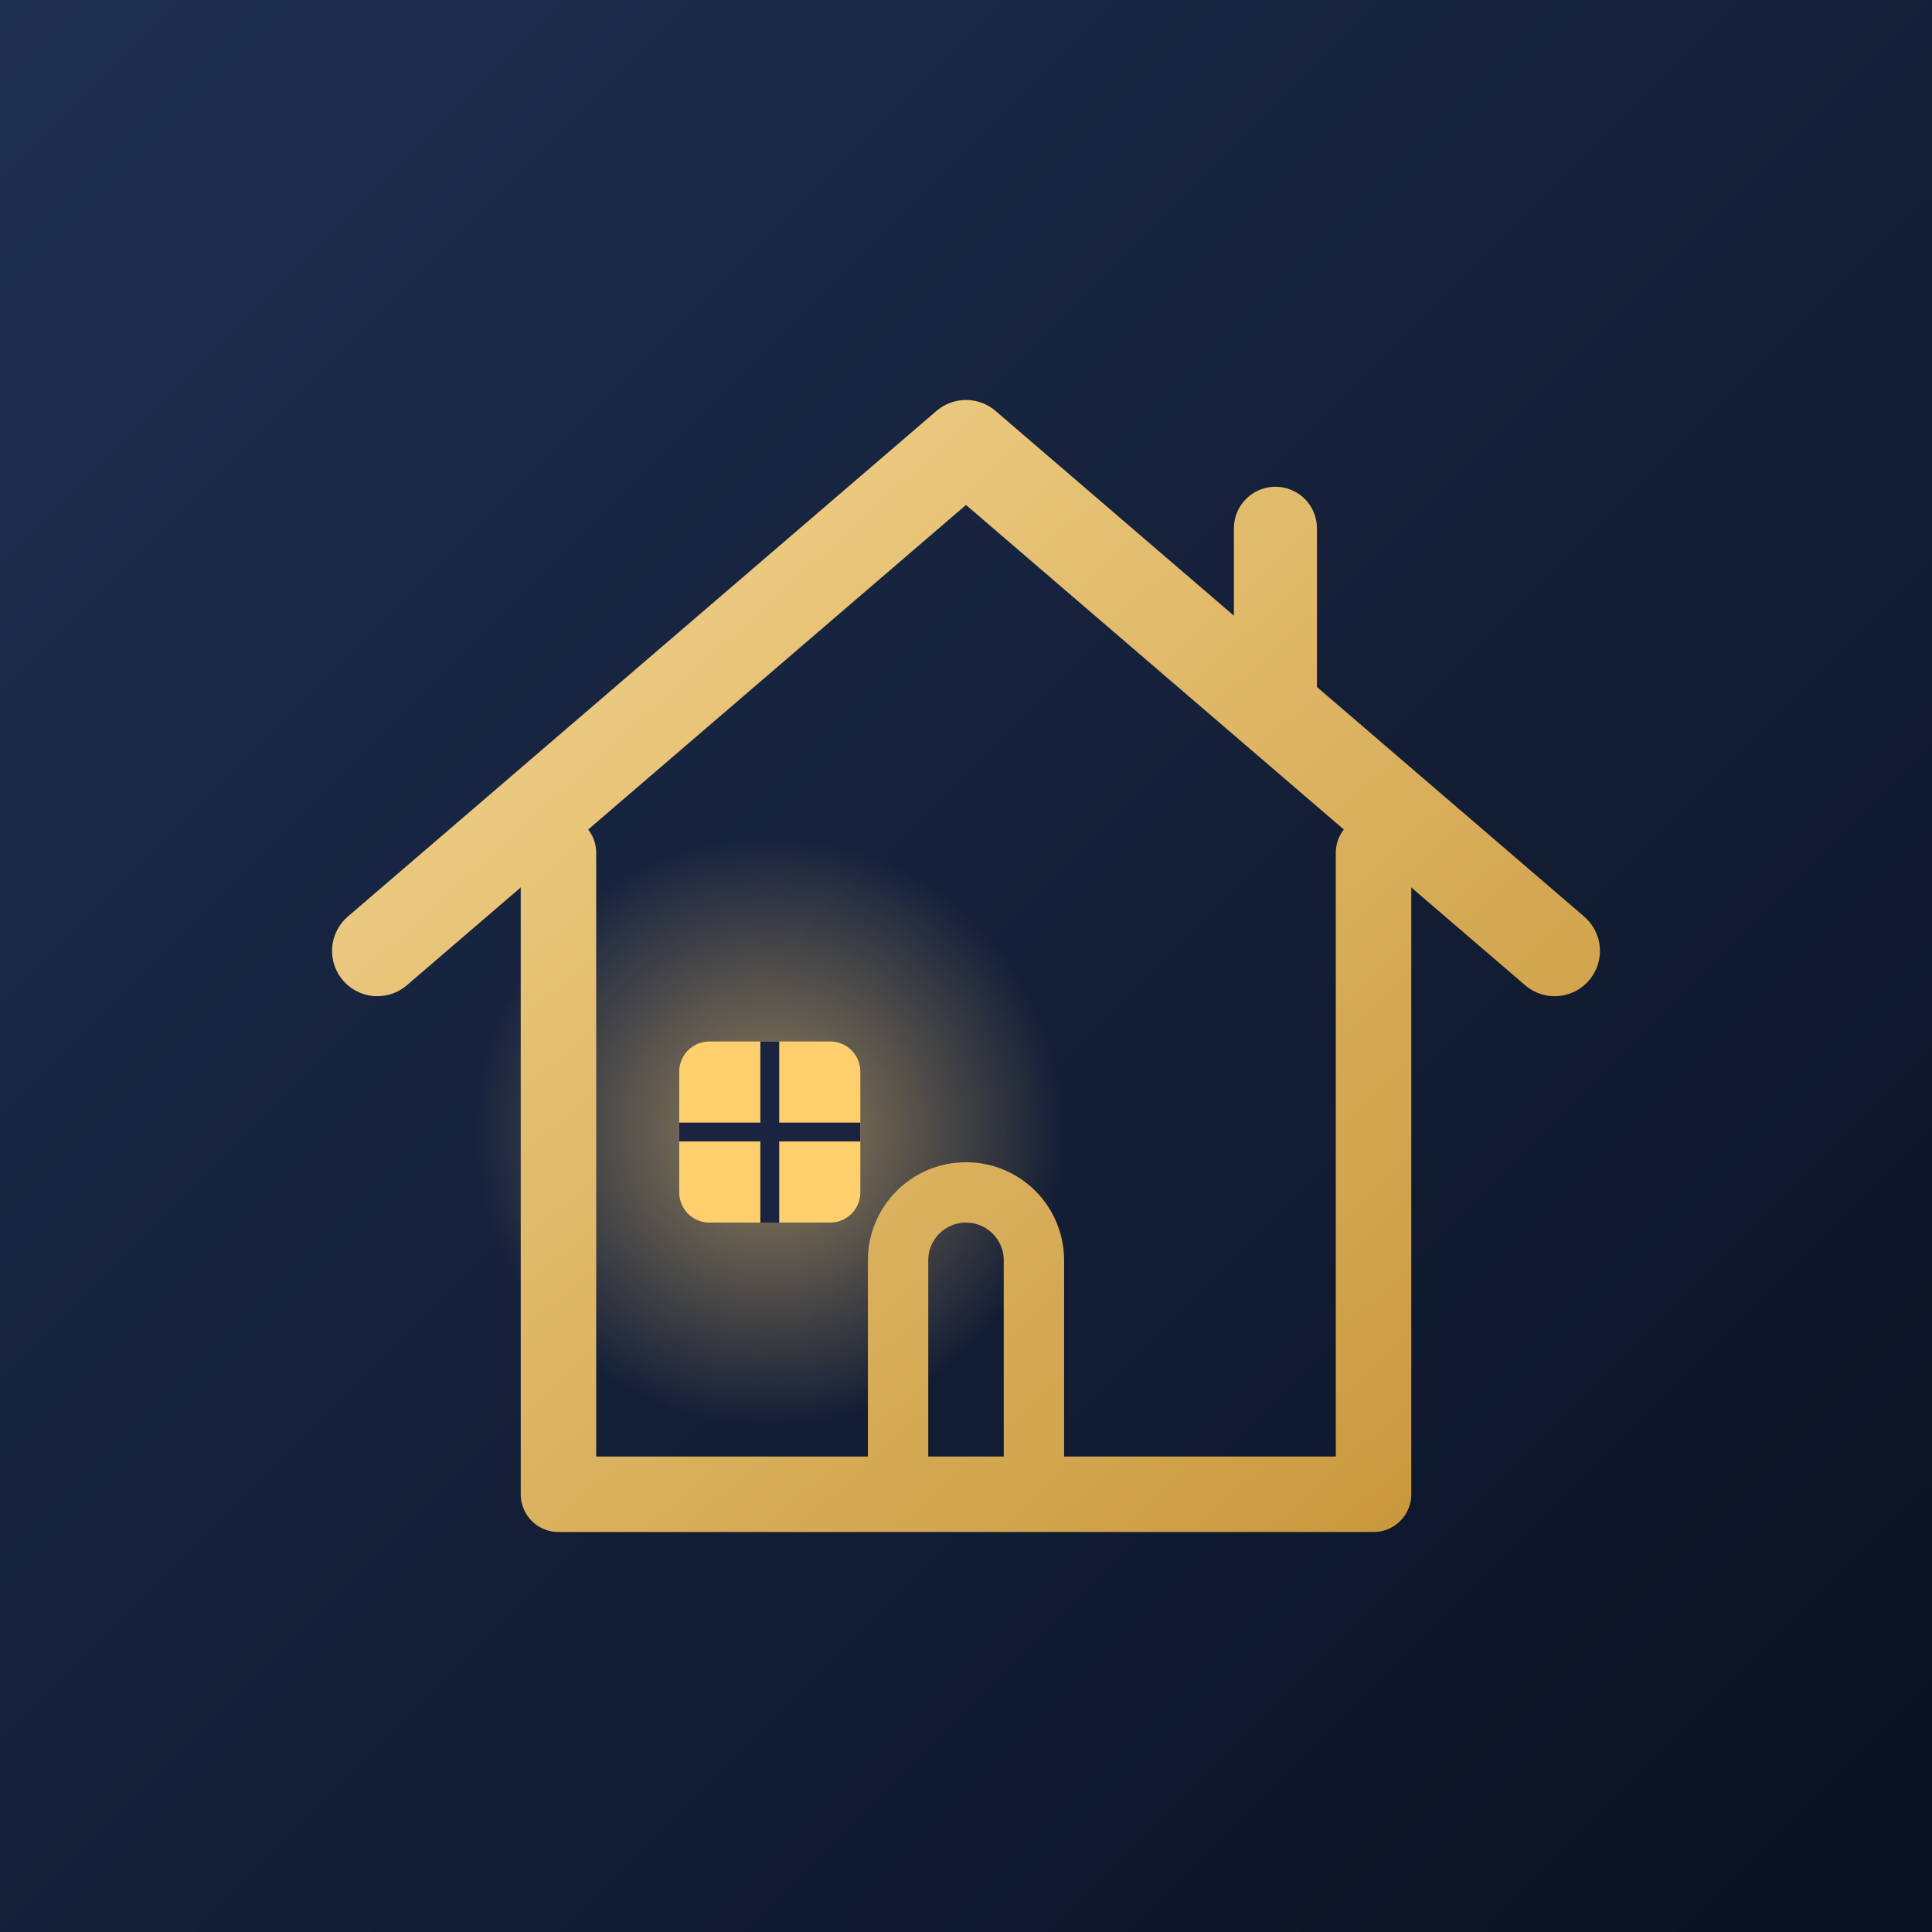
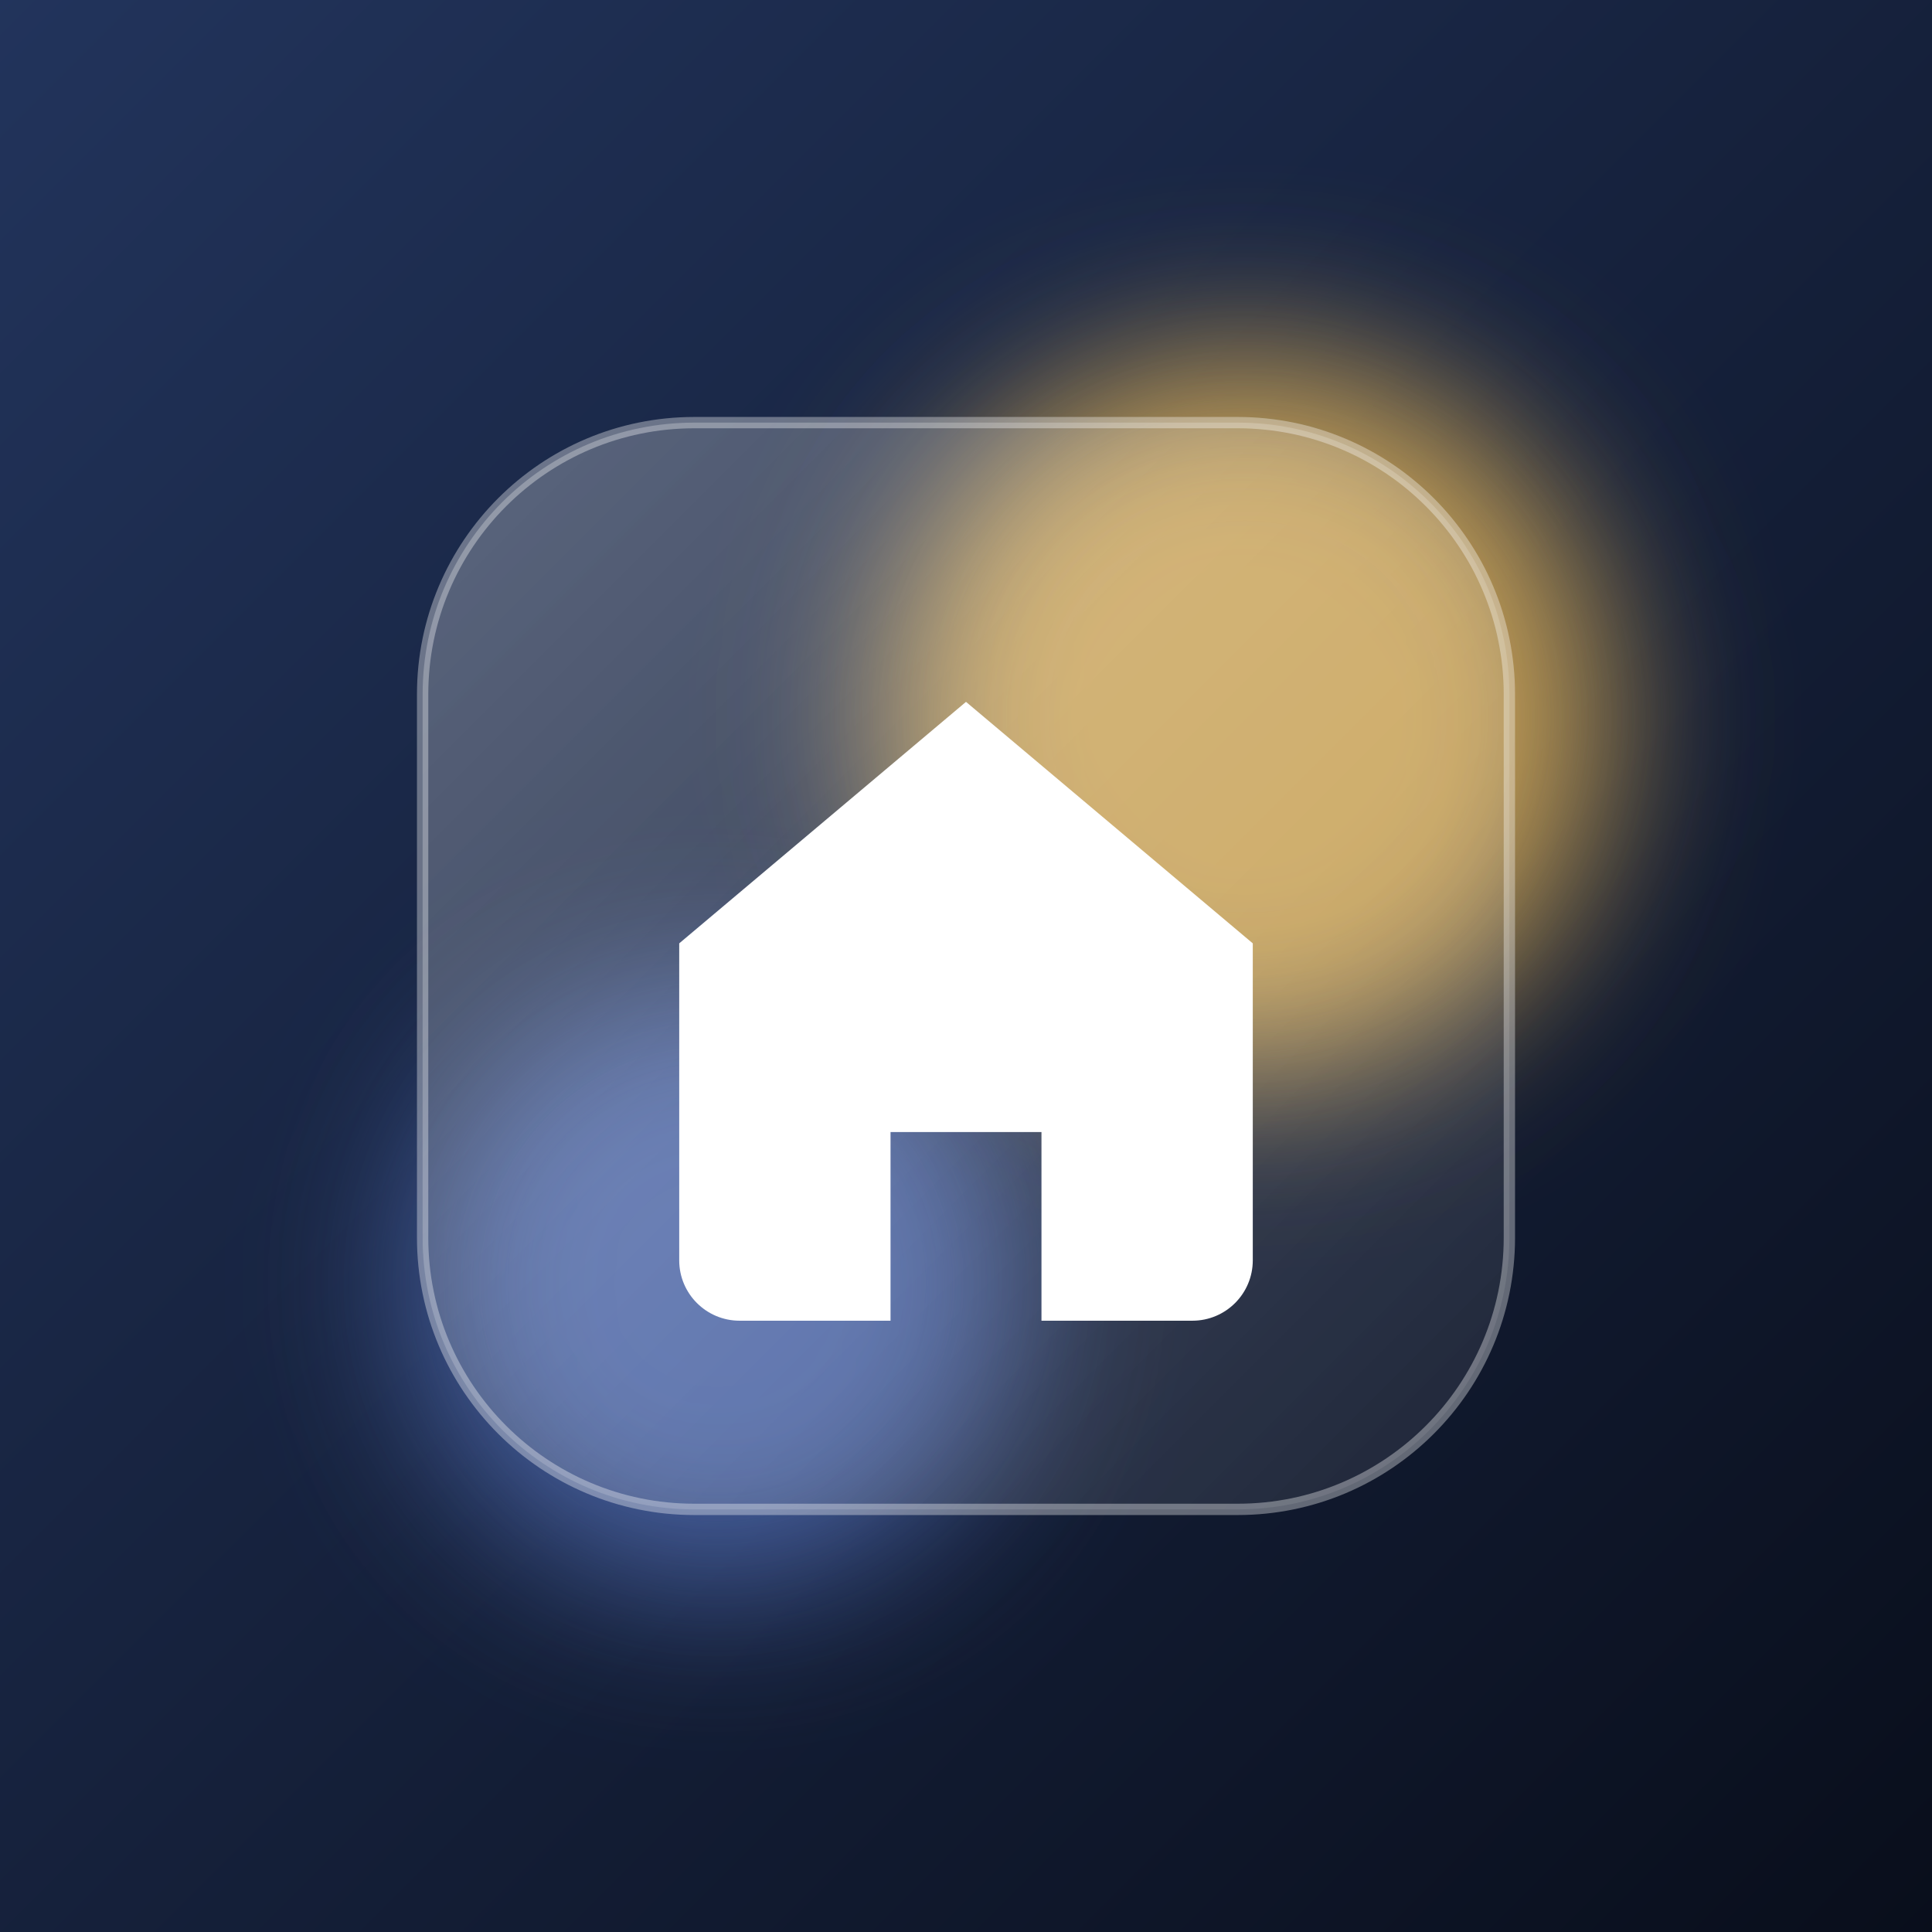
<svg xmlns="http://www.w3.org/2000/svg" viewBox="0 0 512 512">
  <defs>
    <linearGradient id="bg" x1="0" y1="0" x2="1" y2="1">
-       <stop offset="0" stop-color="#1f2f52" />
-       <stop offset="1" stop-color="#0a1120" />
+       <stop offset="0" stop-color="#22345c" />
+       <stop offset="1" stop-color="#090e1b" />
    </linearGradient>
-     <linearGradient id="gold" gradientUnits="userSpaceOnUse" x1="120" y1="110" x2="392" y2="410">
-       <stop offset="0" stop-color="#f3d58f" />
-       <stop offset="1" stop-color="#c8963a" />
+     <linearGradient id="gold" x1="0" y1="0" x2="1" y2="1">
+       <stop offset="0" stop-color="#fbe3a3" />
+       <stop offset=".55" stop-color="#e6b75a" />
+       <stop offset="1" stop-color="#b9842c" />
    </linearGradient>
-     <radialGradient id="glow" cx="0.5" cy="0.5" r="0.5">
-       <stop offset="0" stop-color="#ffd27a" stop-opacity=".55" />
-       <stop offset="1" stop-color="#ffd27a" stop-opacity="0" />
-     </radialGradient>
+     <linearGradient id="glass" x1="0" y1="0" x2="1" y2="1">
+       <stop offset="0" stop-color="#ffffff" stop-opacity=".28" />
+       <stop offset="1" stop-color="#ffffff" stop-opacity=".06" />
+     </linearGradient>
+     <filter id="b" x="-50%" y="-50%" width="200%" height="200%">
+       <feGaussianBlur stdDeviation="22" />
+     </filter>
  </defs>
  <rect width="512" height="512" fill="url(#bg)" />
-   <circle cx="204" cy="300" r="78" fill="url(#glow)" />
-   <g fill="none" stroke="url(#gold)" stroke-linecap="round" stroke-linejoin="round">
-     <path d="M100 252 256 118l156 134" stroke-width="24" />
-     <path d="M338 186v-46" stroke-width="22" />
-     <path d="M148 226v170h216V226" stroke-width="20" />
-     <path d="M238 396v-62a18 18 0 0 1 36 0v62" stroke-width="16" />
-   </g>
-   <rect x="180" y="276" width="48" height="48" rx="8" fill="#ffcf6e" />
-   <path d="M204 276v48M180 300h48" stroke="#1a2440" stroke-width="5" />
+   <circle cx="330" cy="190" r="96" fill="#e6b75a" filter="url(#b)" opacity=".85" />
+   <circle cx="190" cy="340" r="80" fill="#5f7fd0" filter="url(#b)" opacity=".7" />
+   <rect x="112" y="112" width="288" height="288" rx="72" fill="url(#glass)" stroke="#ffffff" stroke-opacity=".35" stroke-width="3" />
+   <path d="M180 250 256 186l76 64v84a16 16 0 0 1-16 16h-40v-50h-40v50h-40a16 16 0 0 1-16-16z" fill="#ffffff" />
</svg>
